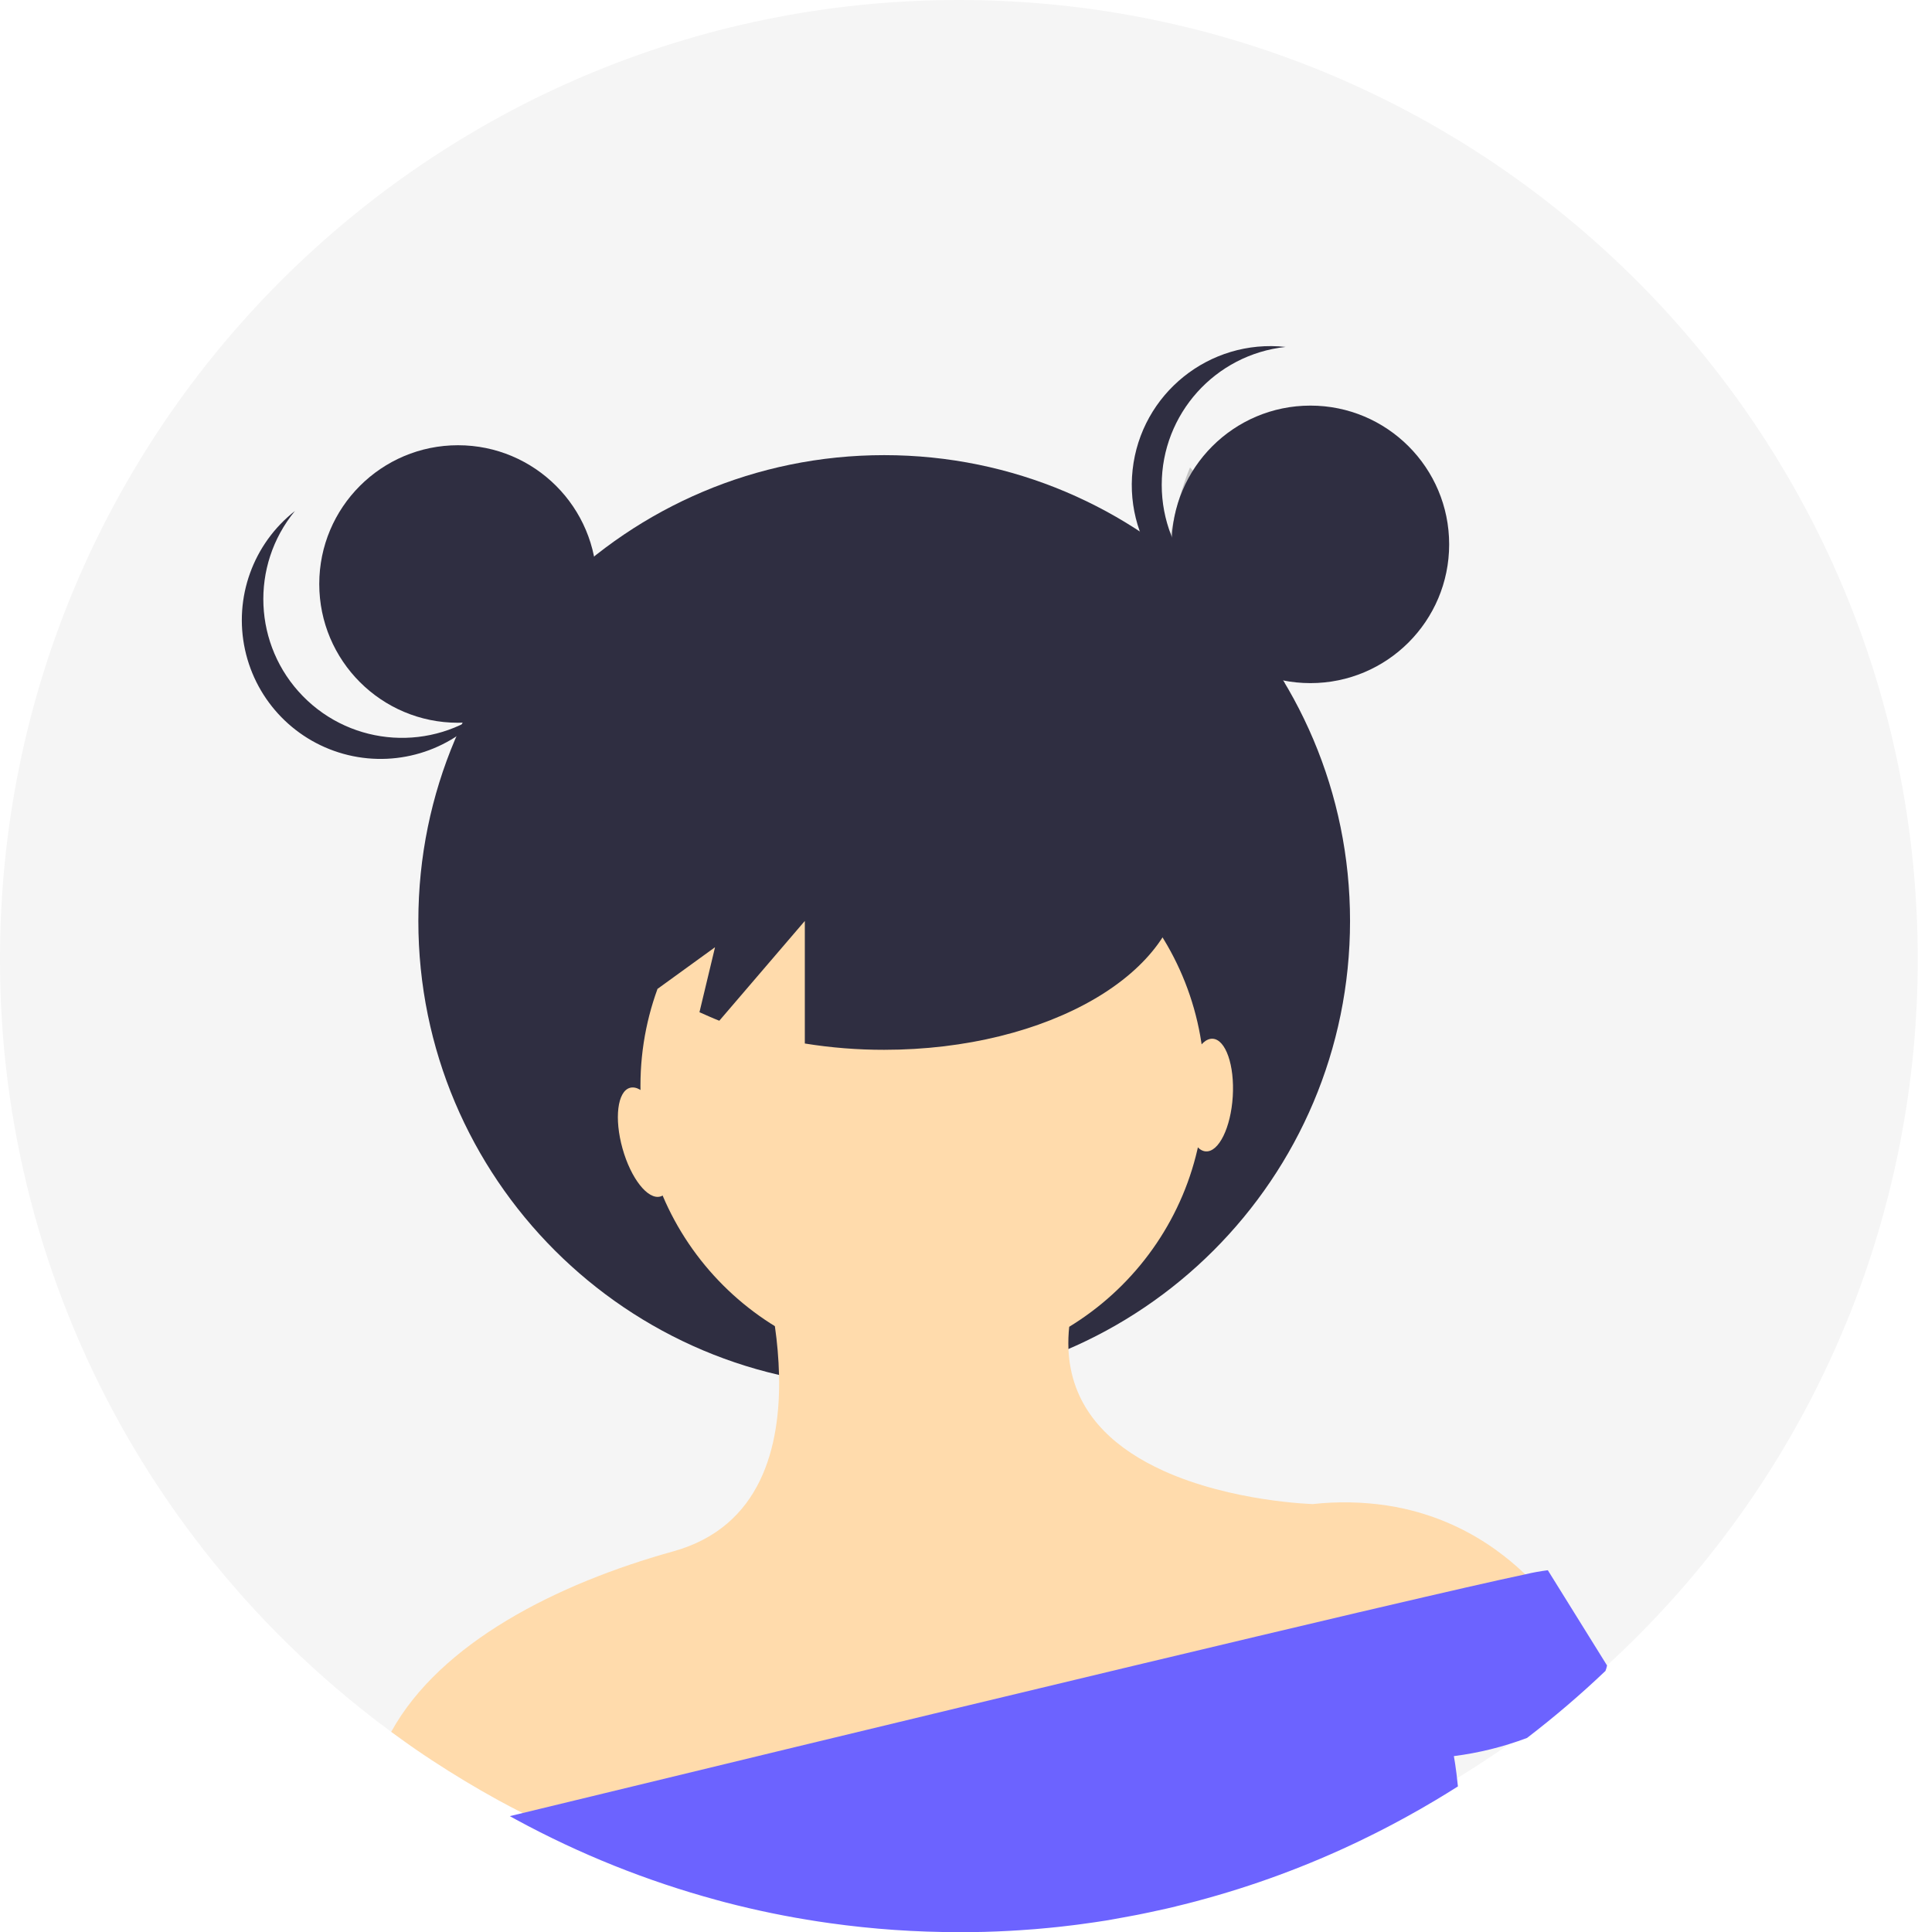
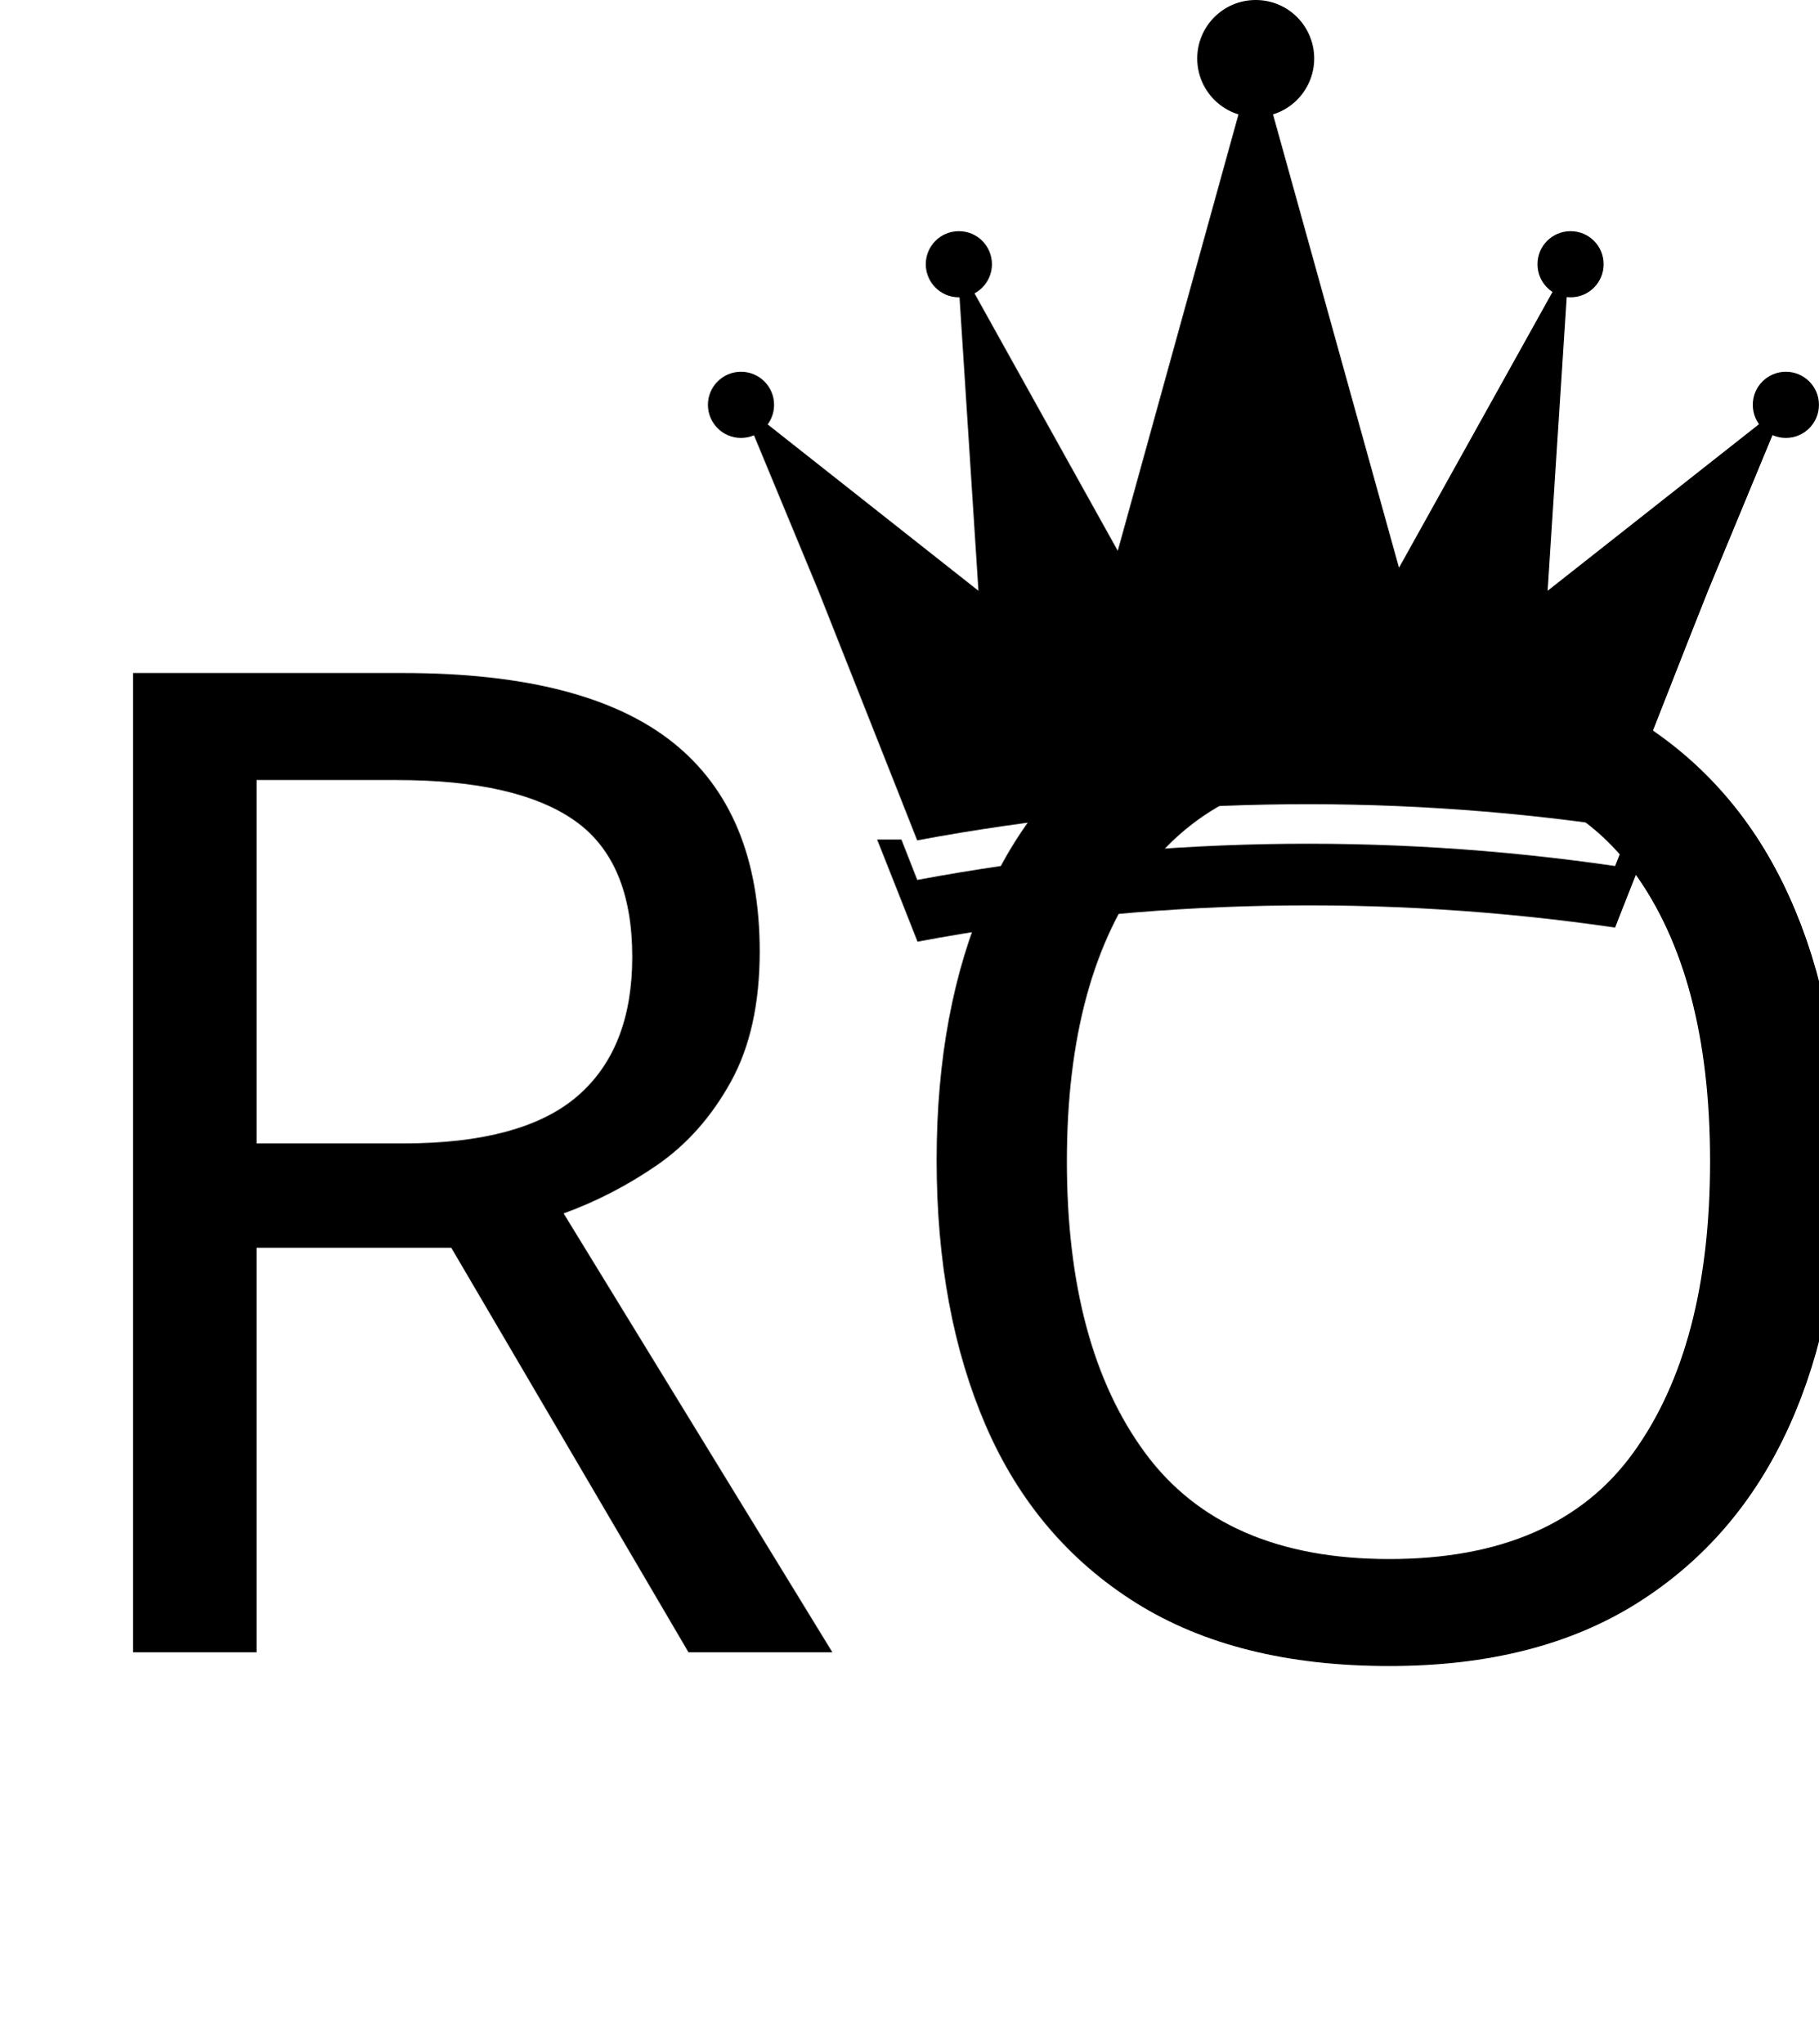
- <svg xmlns="http://www.w3.org/2000/svg" id="f36e36b5-a914-4189-a8f7-2c7091a7d461" viewBox="0 0 676 681">
+ <svg xmlns="http://www.w3.org/2000/svg" id="Layer_1" data-name="Layer 1" viewBox="0 0 274.93 308.78">
  <defs>
-     <style>.cls-1{fill:#f5f5f5;}.cls-2{opacity:0.2;isolation:isolate;}.cls-3{fill:#2f2e41;}.cls-4{fill:#ffdbac;}.cls-5{fill:#6c63ff;}</style>
+     <style>.cls-1{font-size:207.28px;font-family:Bender;}</style>
  </defs>
-   <path class="cls-1" d="M676,338a337.1,337.1,0,0,1-24.55,126.7l-.11.26h0a336.44,336.44,0,0,1-42.79,75.64q-5.06,6.75-10.43,13.22c-1.31,1.58-2.64,3.15-4,4.7q-10.27,11.93-21.62,22.85-2.64,2.55-5.34,5l-1.26,1.16a337.46,337.46,0,0,1-27.65,22.7q-9.67,7.15-19.86,13.59-2.24,1.43-4.5,2.8-3.93,2.4-7.93,4.69-5.22,3-10.57,5.81c-1.44.77-2.89,1.51-4.34,2.25-2.12,1.09-4.25,2.14-6.4,3.17l-1.11.53c-1.4.68-2.82,1.34-4.24,2a335.26,335.26,0,0,1-57.46,20.39l-.32.08c-1.29.33-2.59.65-3.89,1-1,.24-2,.47-2.93.69a2.22,2.22,0,0,1-.37.09c-2,.47-4,.92-6.05,1.33l-3.42.71c-.69.15-1.39.28-2.08.41l-2.6.5c-.48.1-1,.18-1.45.26l-3.29.59c-1.86.32-3.74.63-5.61.91-1.36.21-2.71.41-4.07.6-1.6.23-3.2.44-4.81.64-.44.07-.88.12-1.32.17l-1.71.21c-1.15.14-2.3.27-3.46.39l-1.79.19-3.42.33c-1.47.14-2.94.26-4.42.38-1.8.14-3.59.27-5.4.38l-3.49.2c-3,.16-6,.27-9,.35-1.49,0-3,.07-4.49.09h0c-1.49,0-3,0-4.49,0a338.63,338.63,0,0,1-45.45-3q-16.57-2.22-32.62-6l-1.28-.31c-1.08-.25-2.15-.52-3.22-.79l-2.84-.74A335.16,335.16,0,0,1,182,637.91l-.34-.18c-.65-.34-1.29-.67-1.93-1q-2.11-1.11-4.21-2.26-11.92-6.56-23.24-14-2.91-1.9-5.76-3.87l-1.81-1.26L142.82,614q-2.48-1.76-4.92-3.55-10.12-7.44-19.65-15.61A339.54,339.54,0,0,1,59.09,529q-8.78-12.78-16.38-26.38A336.38,336.38,0,0,1,0,338C0,151.33,151.33,0,338,0S676,151.33,676,338Z" transform="translate(0)" />
-   <path class="cls-2" d="M450.29,226.52c6.38,36-7.71,68.59-7.71,68.59s-24.43-25.76-30.81-61.76,7.71-68.59,7.71-68.59S443.91,190.52,450.29,226.52Z" transform="translate(0)" />
-   <path class="cls-3" d="M440,536.27l1.22.63C441.06,538.2,440.77,539,440,536.27Z" transform="translate(0)" />
-   <path class="cls-3" d="M441.57,536.69c0,.14,0,.29,0,.43l-.43-.22c0-.13,0-.27,0-.41C441.32,534.74,441.2,532.67,441.57,536.69Z" transform="translate(0)" />
-   <circle class="cls-3" cx="311.68" cy="324.64" r="164.21" />
-   <circle class="cls-4" cx="325.2" cy="382.71" r="99.44" />
-   <path class="cls-4" d="M552.27,573.31l-.12,0L529,578.89l-48.16,11.56L474.29,592,401.05,609.6l-6.22,1.5L217.14,653.74A332.62,332.62,0,0,1,182,637.91l-.34-.18c-.65-.34-1.29-.67-1.93-1q-2.11-1.11-4.21-2.26-11.92-6.56-23.24-14-2.91-1.9-5.76-3.87l-1.81-1.26L142.82,614q-2.48-1.76-4.92-3.55c17.26-31.37,58.36-52.22,99.46-63.63,31-8.62,37.84-36.95,37.25-62.16a147.44,147.44,0,0,0-1.46-17.18,167.67,167.67,0,0,0-6-26.74L366.64,444l10.26,23.64a53.76,53.76,0,0,0-.27,7.82c.78,19.39,12.75,31.93,27.52,40,1.92,1.05,3.89,2,5.89,2.94,24.22,11,52.73,11.76,52.73,11.76a101.73,101.73,0,0,1,26.09.49q3.15.48,6.12,1.15a88.07,88.07,0,0,1,32.11,14.37,91.49,91.49,0,0,1,10.41,8.63A82.47,82.47,0,0,1,552.27,573.31Z" transform="translate(0)" />
-   <path class="cls-5" d="M566.49,587.06a11.61,11.61,0,0,1-.56,1.91,340.72,340.72,0,0,1-27.65,23.63A114,114,0,0,1,512.49,619s.75,3.91,1.43,10.68q-3.93,2.49-7.93,4.88-5.22,3.12-10.57,6.05c-1.44.8-2.89,1.57-4.34,2.34-2.12,1.13-4.25,2.22-6.4,3.3l-1.11.55c-1.4.71-2.82,1.39-4.24,2.08a326.06,326.06,0,0,1-57.46,21.22l-.32.09c-1.29.34-2.59.67-3.89,1-1,.25-2,.49-2.93.72l-.37.1c-2,.49-4,.95-6.05,1.38l-3.42.74c-.69.16-1.39.29-2.08.43l-2.6.52c-.48.1-1,.18-1.45.27l-3.29.61c-1.86.33-3.74.66-5.61,1-1.36.22-2.71.43-4.07.62-1.6.24-3.2.46-4.81.67l-1.32.18-1.71.21c-1.15.15-2.3.29-3.46.41l-1.79.2c-1.14.12-2.28.24-3.42.34-1.47.15-2.94.27-4.42.4-1.8.14-3.59.28-5.4.39-1.16.08-2.32.15-3.49.21-3,.17-6,.28-9,.37-1.49,0-3,.07-4.49.09h0c-1.49,0-3,0-4.49,0a326.06,326.06,0,0,1-45.45-3.16,321.07,321.07,0,0,1-32.62-6.27l-1.28-.32c-1.08-.26-2.15-.54-3.22-.82l-2.84-.77a328.19,328.19,0,0,1-70.6-28.3l-.34-.19-1.93-1.06c54.89-13.31,141.63-34.31,216.9-52.29l6.29-1.5c27.8-6.64,53.84-12.82,75.87-18l6.7-1.56c23.67-5.53,42-9.74,52-11.84a77.63,77.63,0,0,1,8.14-1.49L566.45,587Z" transform="translate(0)" />
-   <circle class="cls-3" cx="161.45" cy="205.85" r="48.91" />
-   <circle class="cls-3" cx="461.92" cy="191.88" r="48.91" />
-   <path class="cls-3" d="M409.51,170.91a48.91,48.91,0,0,1,43.67-48.62,48.91,48.91,0,0,0-10.62,97.25,49.61,49.61,0,0,0,10.62,0A48.91,48.91,0,0,1,409.51,170.91Z" transform="translate(0)" />
-   <path class="cls-3" d="M106.8,245.42a48.91,48.91,0,0,1-2.84-65.3A48.91,48.91,0,1,0,172,249.58,48.9,48.9,0,0,1,106.8,245.42Z" transform="translate(0)" />
-   <path class="cls-3" d="M311.68,247.78c-57.88,0-104.81,27.37-104.81,61.14,0,15.11,9.43,28.92,25,39.58l20.18-14.62-5.49,22.91c2.28,1,4.6,2.07,7,3l30.14-35.17v43.2a174.51,174.51,0,0,0,27.95,2.22c57.89,0,104.82-27.37,104.82-61.14S369.57,247.78,311.68,247.78Z" transform="translate(0)" />
-   <path class="cls-3" d="M413,191.88s-7.59,34.93,39.88,48.91Z" transform="translate(0)" />
-   <path class="cls-3" d="M206.87,198.24s17.47,39.06-34.94,56.52Z" transform="translate(0)" />
-   <ellipse class="cls-4" cx="227.41" cy="402.6" rx="8.29" ry="19.89" transform="translate(-100.11 76.21) rotate(-15.64)" />
-   <ellipse class="cls-4" cx="426.3" cy="386.03" rx="19.89" ry="8.29" transform="translate(14.8 787.79) rotate(-86.48)" />
+   <text class="cls-1" transform="translate(0 249.71)">RO</text>
+   <path d="M475.36,342a5,5,0,1,1-5-5A5,5,0,0,1,475.36,342Z" transform="translate(-358.36 -280.82)" />
+   <path d="M633.29,342a5,5,0,1,1-5-5A5,5,0,0,1,633.29,342Z" transform="translate(-358.36 -280.82)" />
+   <path d="M508.29,320.75a5,5,0,1,1-5-5A5,5,0,0,1,508.29,320.75Z" transform="translate(-358.36 -280.82)" />
+   <path d="M600.75,320.75a5,5,0,1,1-5-5A5,5,0,0,1,600.75,320.75Z" transform="translate(-358.36 -280.82)" />
+   <path d="M557,289.66a8.84,8.84,0,1,1-8.85-8.84A8.83,8.83,0,0,1,557,289.66Z" transform="translate(-358.36 -280.82)" />
+   <path d="M602.48,405.73l2.1-5.34,3-7.57,5.95-15.15,3-7.57,11.75-28.37-36,28.37,3.23-49.63-25.69,46.15-21.66-77.93-20.85,75.37-24.26-43.59,3.2,49.63-35.95-28.37,11.76,28.37,3,7.57,6,15.15,3,7.57,2.93,7.43A321.45,321.45,0,0,1,602.48,405.73Z" transform="translate(-358.36 -280.82)" />
+   <path d="M604.07,407.7l-1.59,4A321.45,321.45,0,0,0,497,413.8l-2.39-6.1h-3.68l.18.43,3,7.57,2.93,7.43A321.45,321.45,0,0,1,602.48,421l2.1-5.34,3-7.57.18-.43Z" transform="translate(-358.36 -280.82)" />
</svg>
